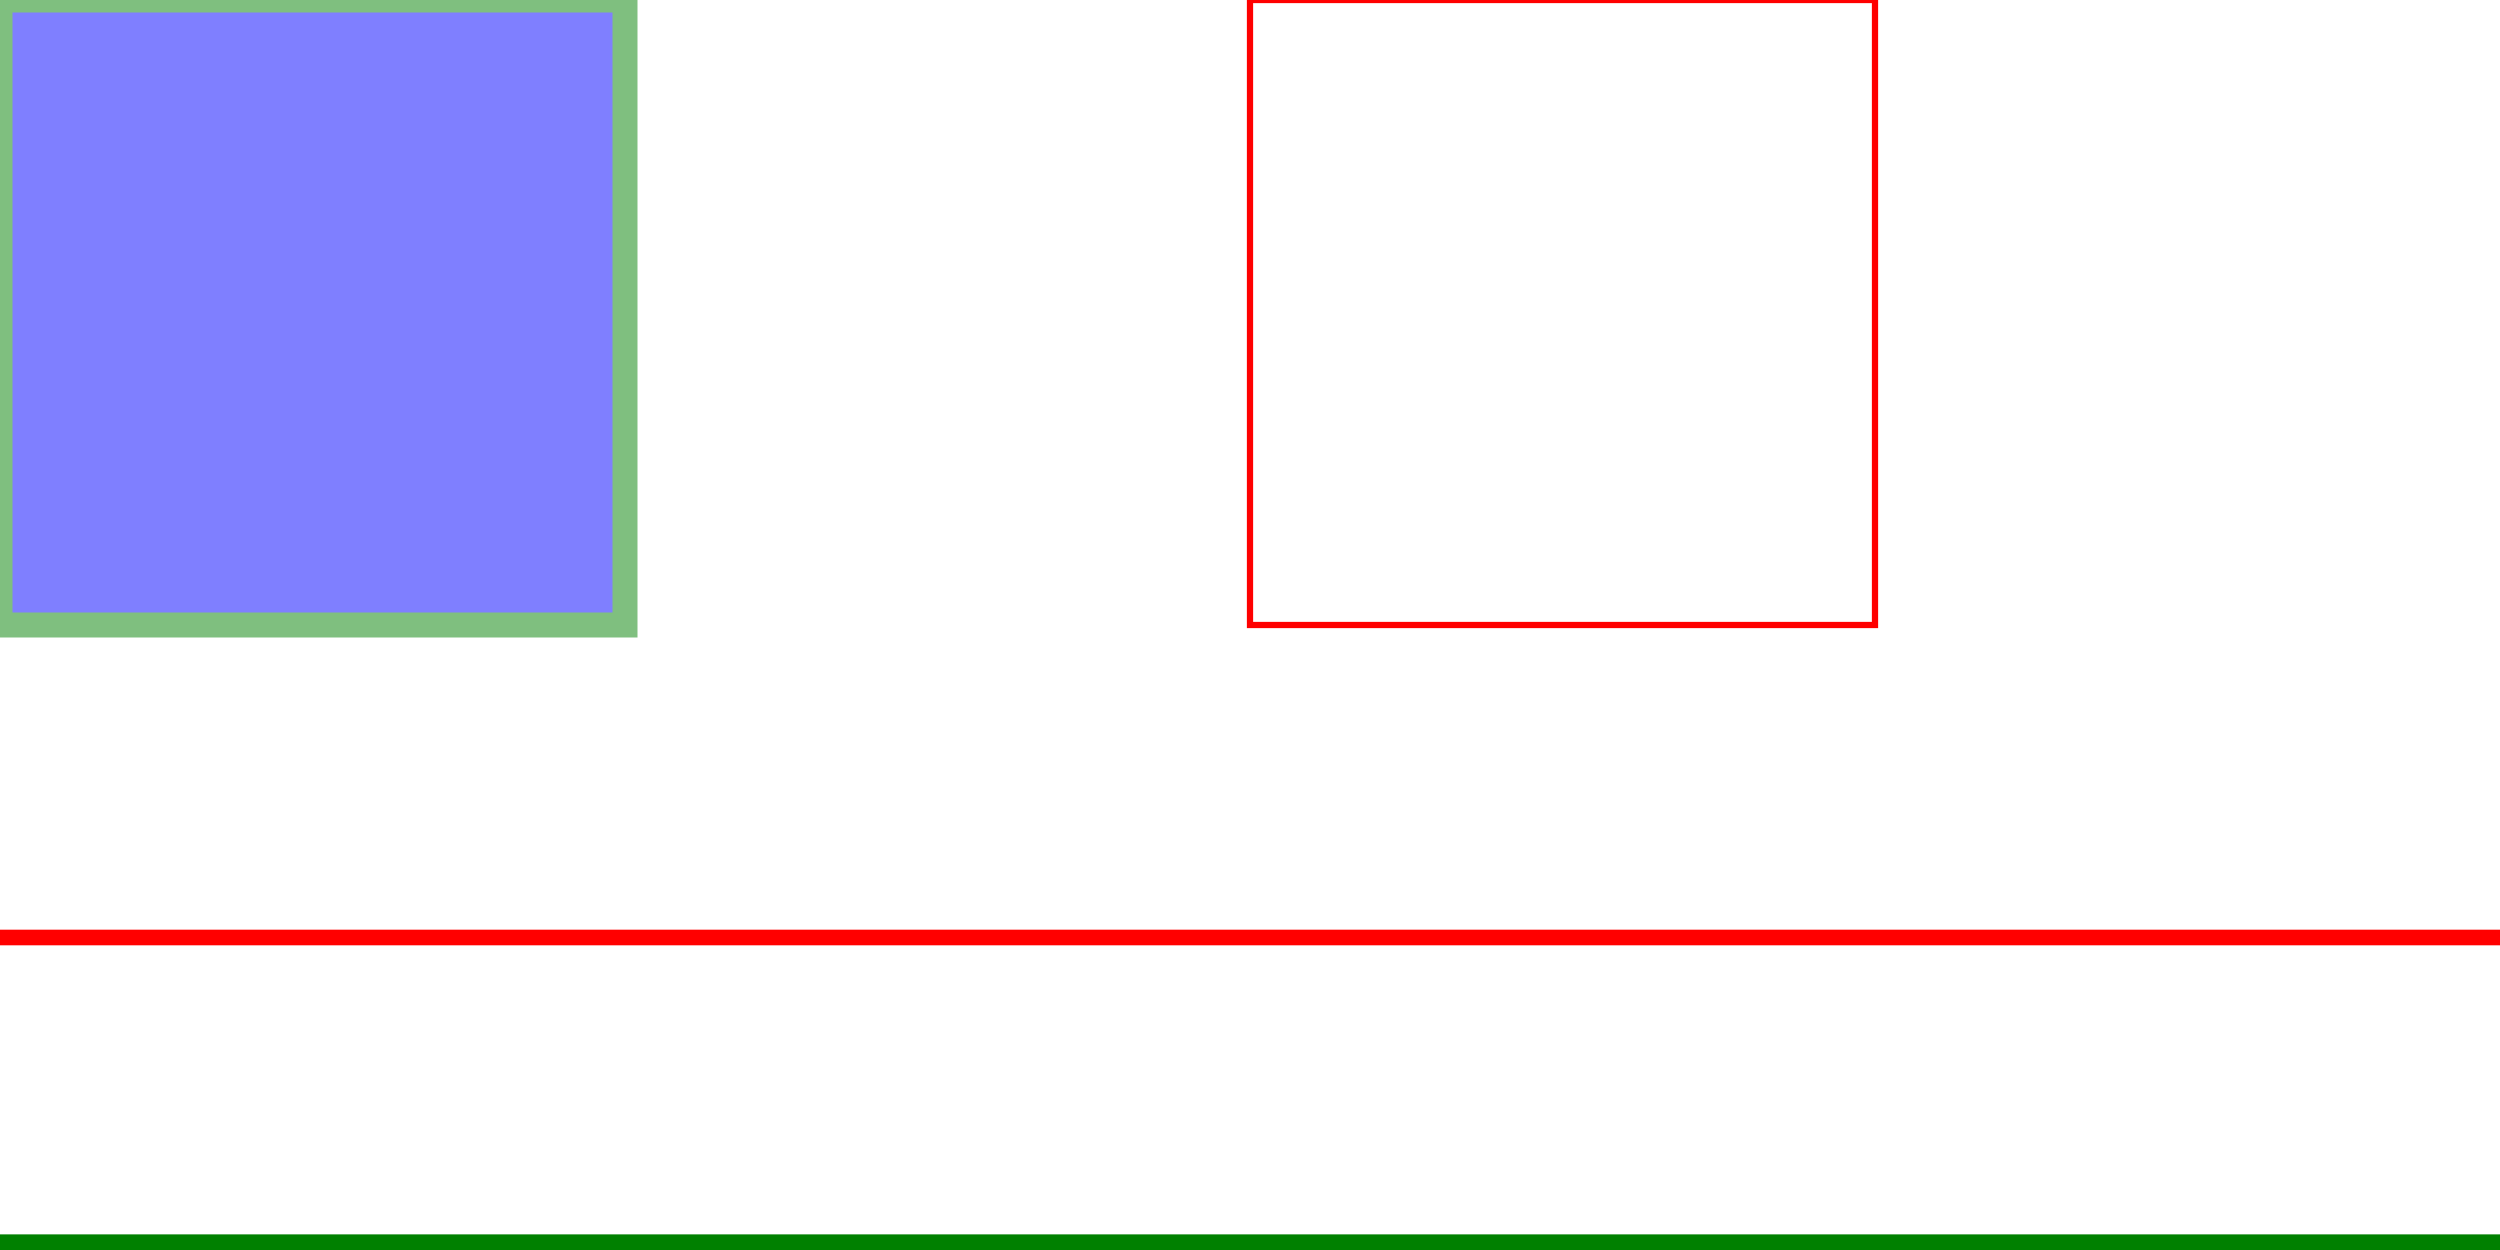
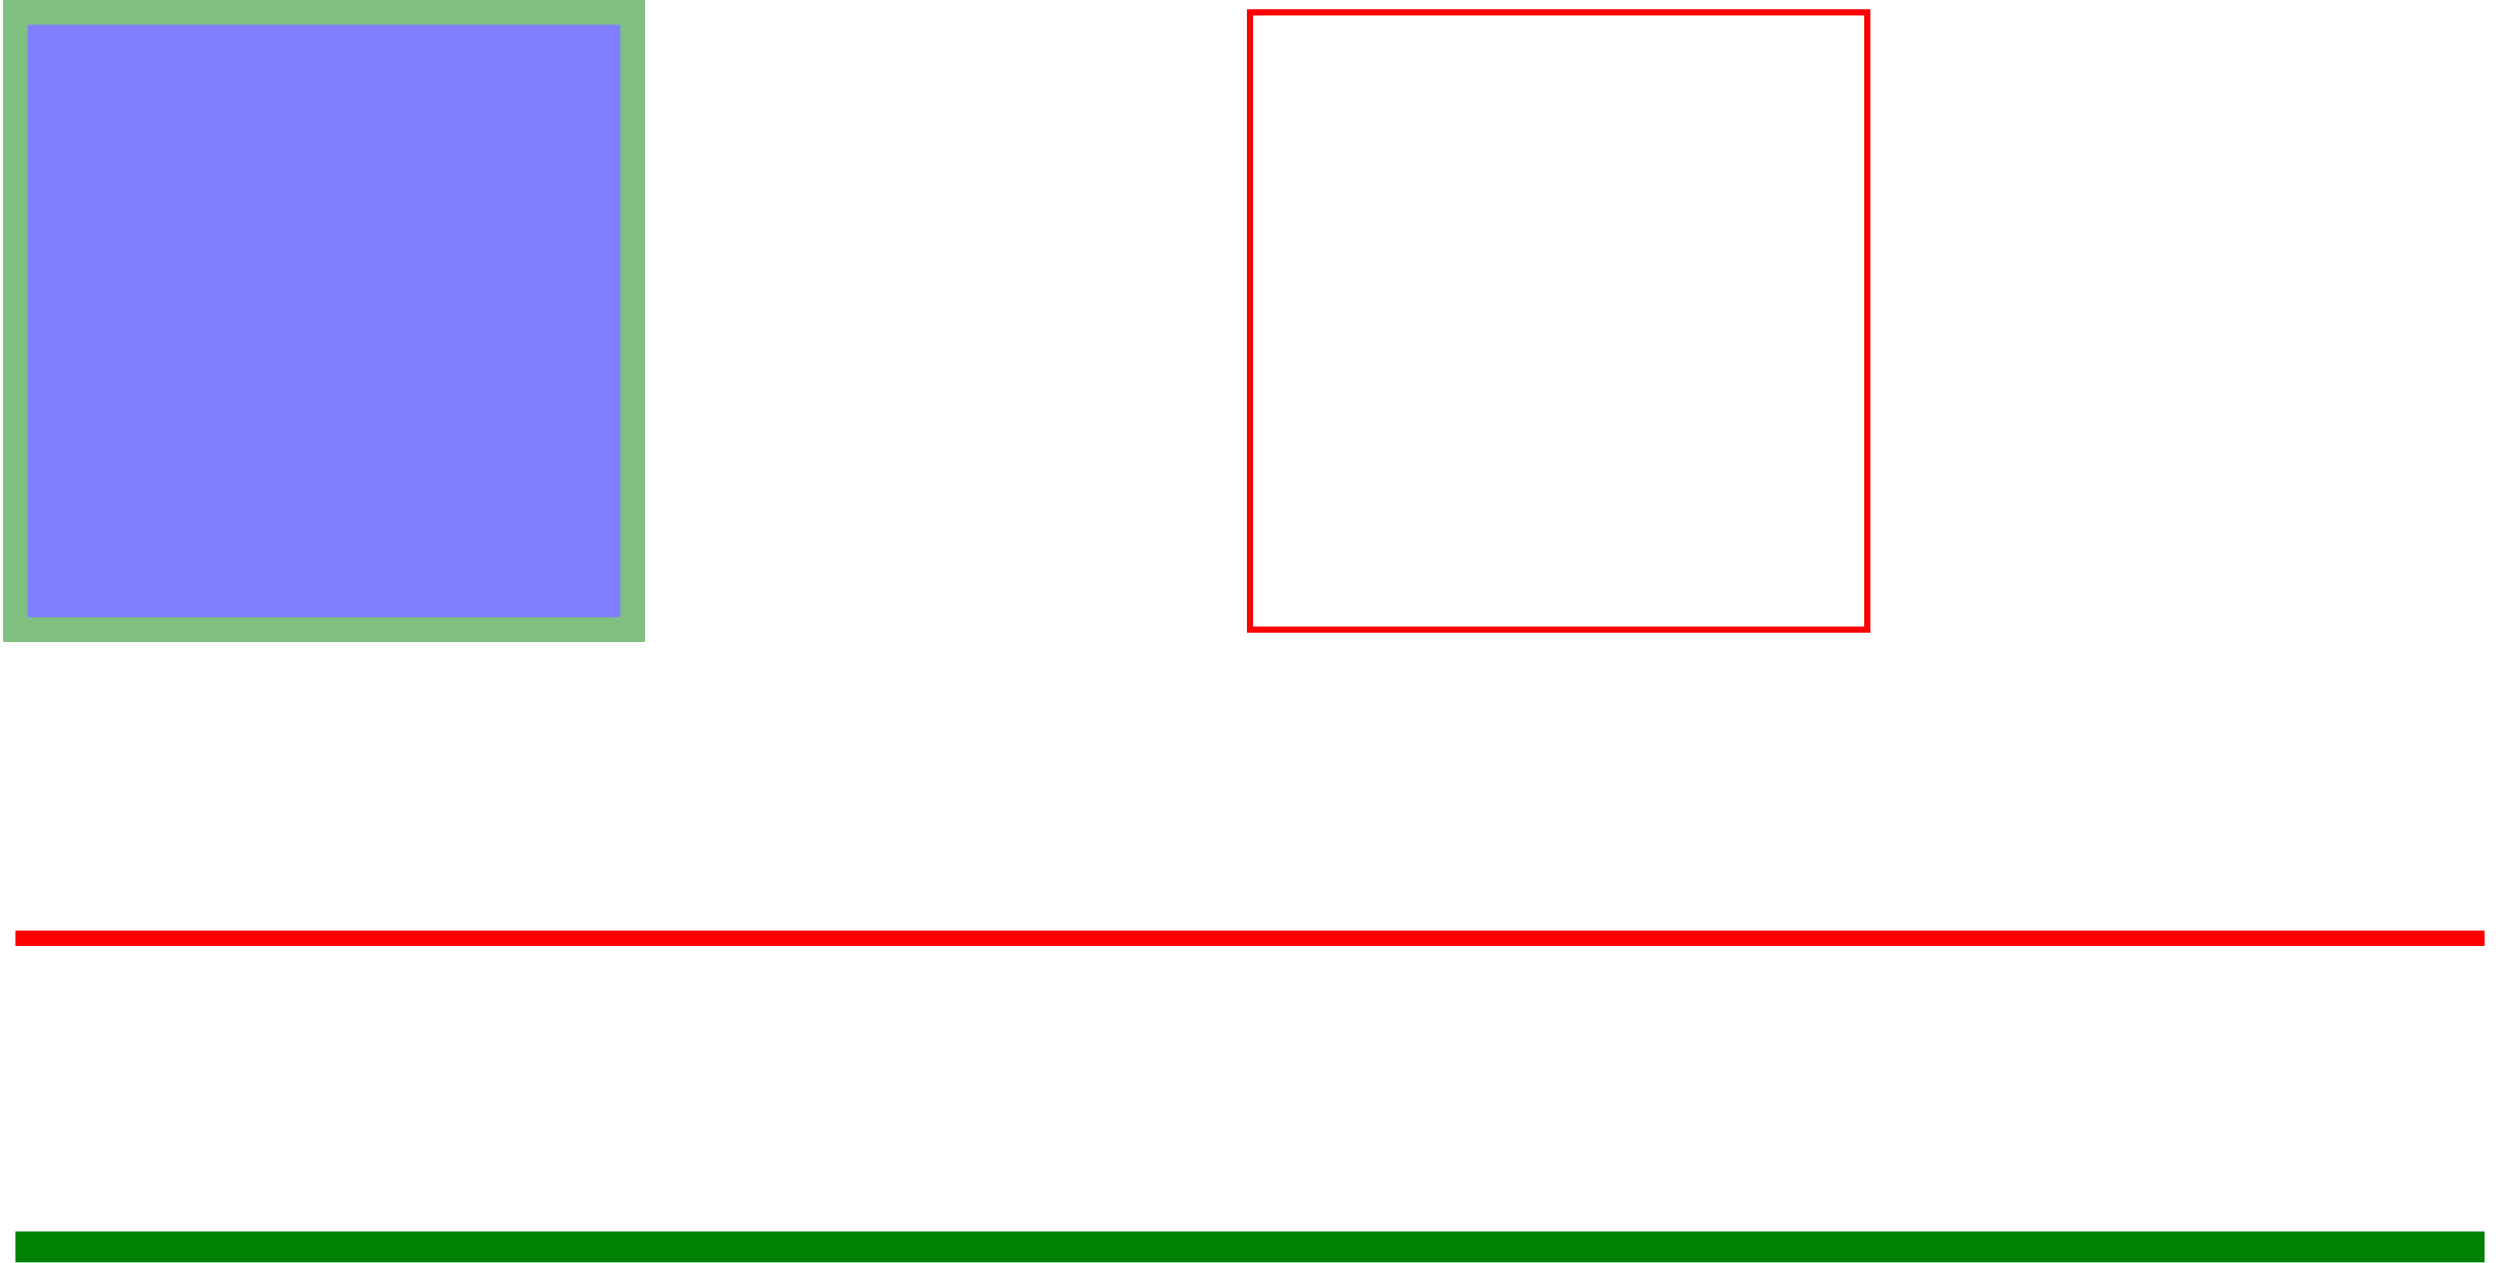
- <svg xmlns="http://www.w3.org/2000/svg" version="1.1" width="40mm" height="20mm" viewBox="0 0 40 20">
+ <svg xmlns="http://www.w3.org/2000/svg" version="1.1" width="40.5mm" height="20.45mm" viewBox="0 0 40.5 20.45">
  <g id="layer-1" data-name="Layer 1" data-operation="Draw">
-     <path fill="#0000ff" stroke="#008000" stroke-width="0.4" opacity="0.5" data-pen="2" d="M 0 10 L 10 10 L 10 0 L 0 0 L 0 10 Z" />
-     <path fill="none" stroke="#ff0000" stroke-width="0.25" data-pen="1" d="M 0 15 L 40 15" />
-     <path fill="none" stroke="#008000" stroke-width="0.5" data-pen="1" d="M 40 20 L 0 20" />
+     <path fill="#0000ff" stroke="#008000" stroke-width="0.4" opacity="0.5" data-pen="2" d="M 0.25 10.2 L 10.25 10.2 L 10.25 0.2 L 0.25 0.2 L 0.25 10.2 Z" />
+     <path fill="none" stroke="#ff0000" stroke-width="0.25" data-pen="1" d="M 0.25 15.2 L 40.25 15.2" />
+     <path fill="none" stroke="#008000" stroke-width="0.5" data-pen="1" d="M 40.25 20.2 L 0.25 20.2" />
  </g>
  <g id="layer-2" data-name="Cut" data-operation="Cut">
-     <path fill="none" stroke="#ff0000" stroke-width="0.1" d="M 20 10 L 30 10 L 30 0 L 20 0 L 20 10 Z" />
+     <path fill="none" stroke="#ff0000" stroke-width="0.1" d="M 20.25 10.2 L 30.25 10.2 L 30.25 0.2 L 20.25 0.2 L 20.25 10.2 Z" />
  </g>
</svg>
